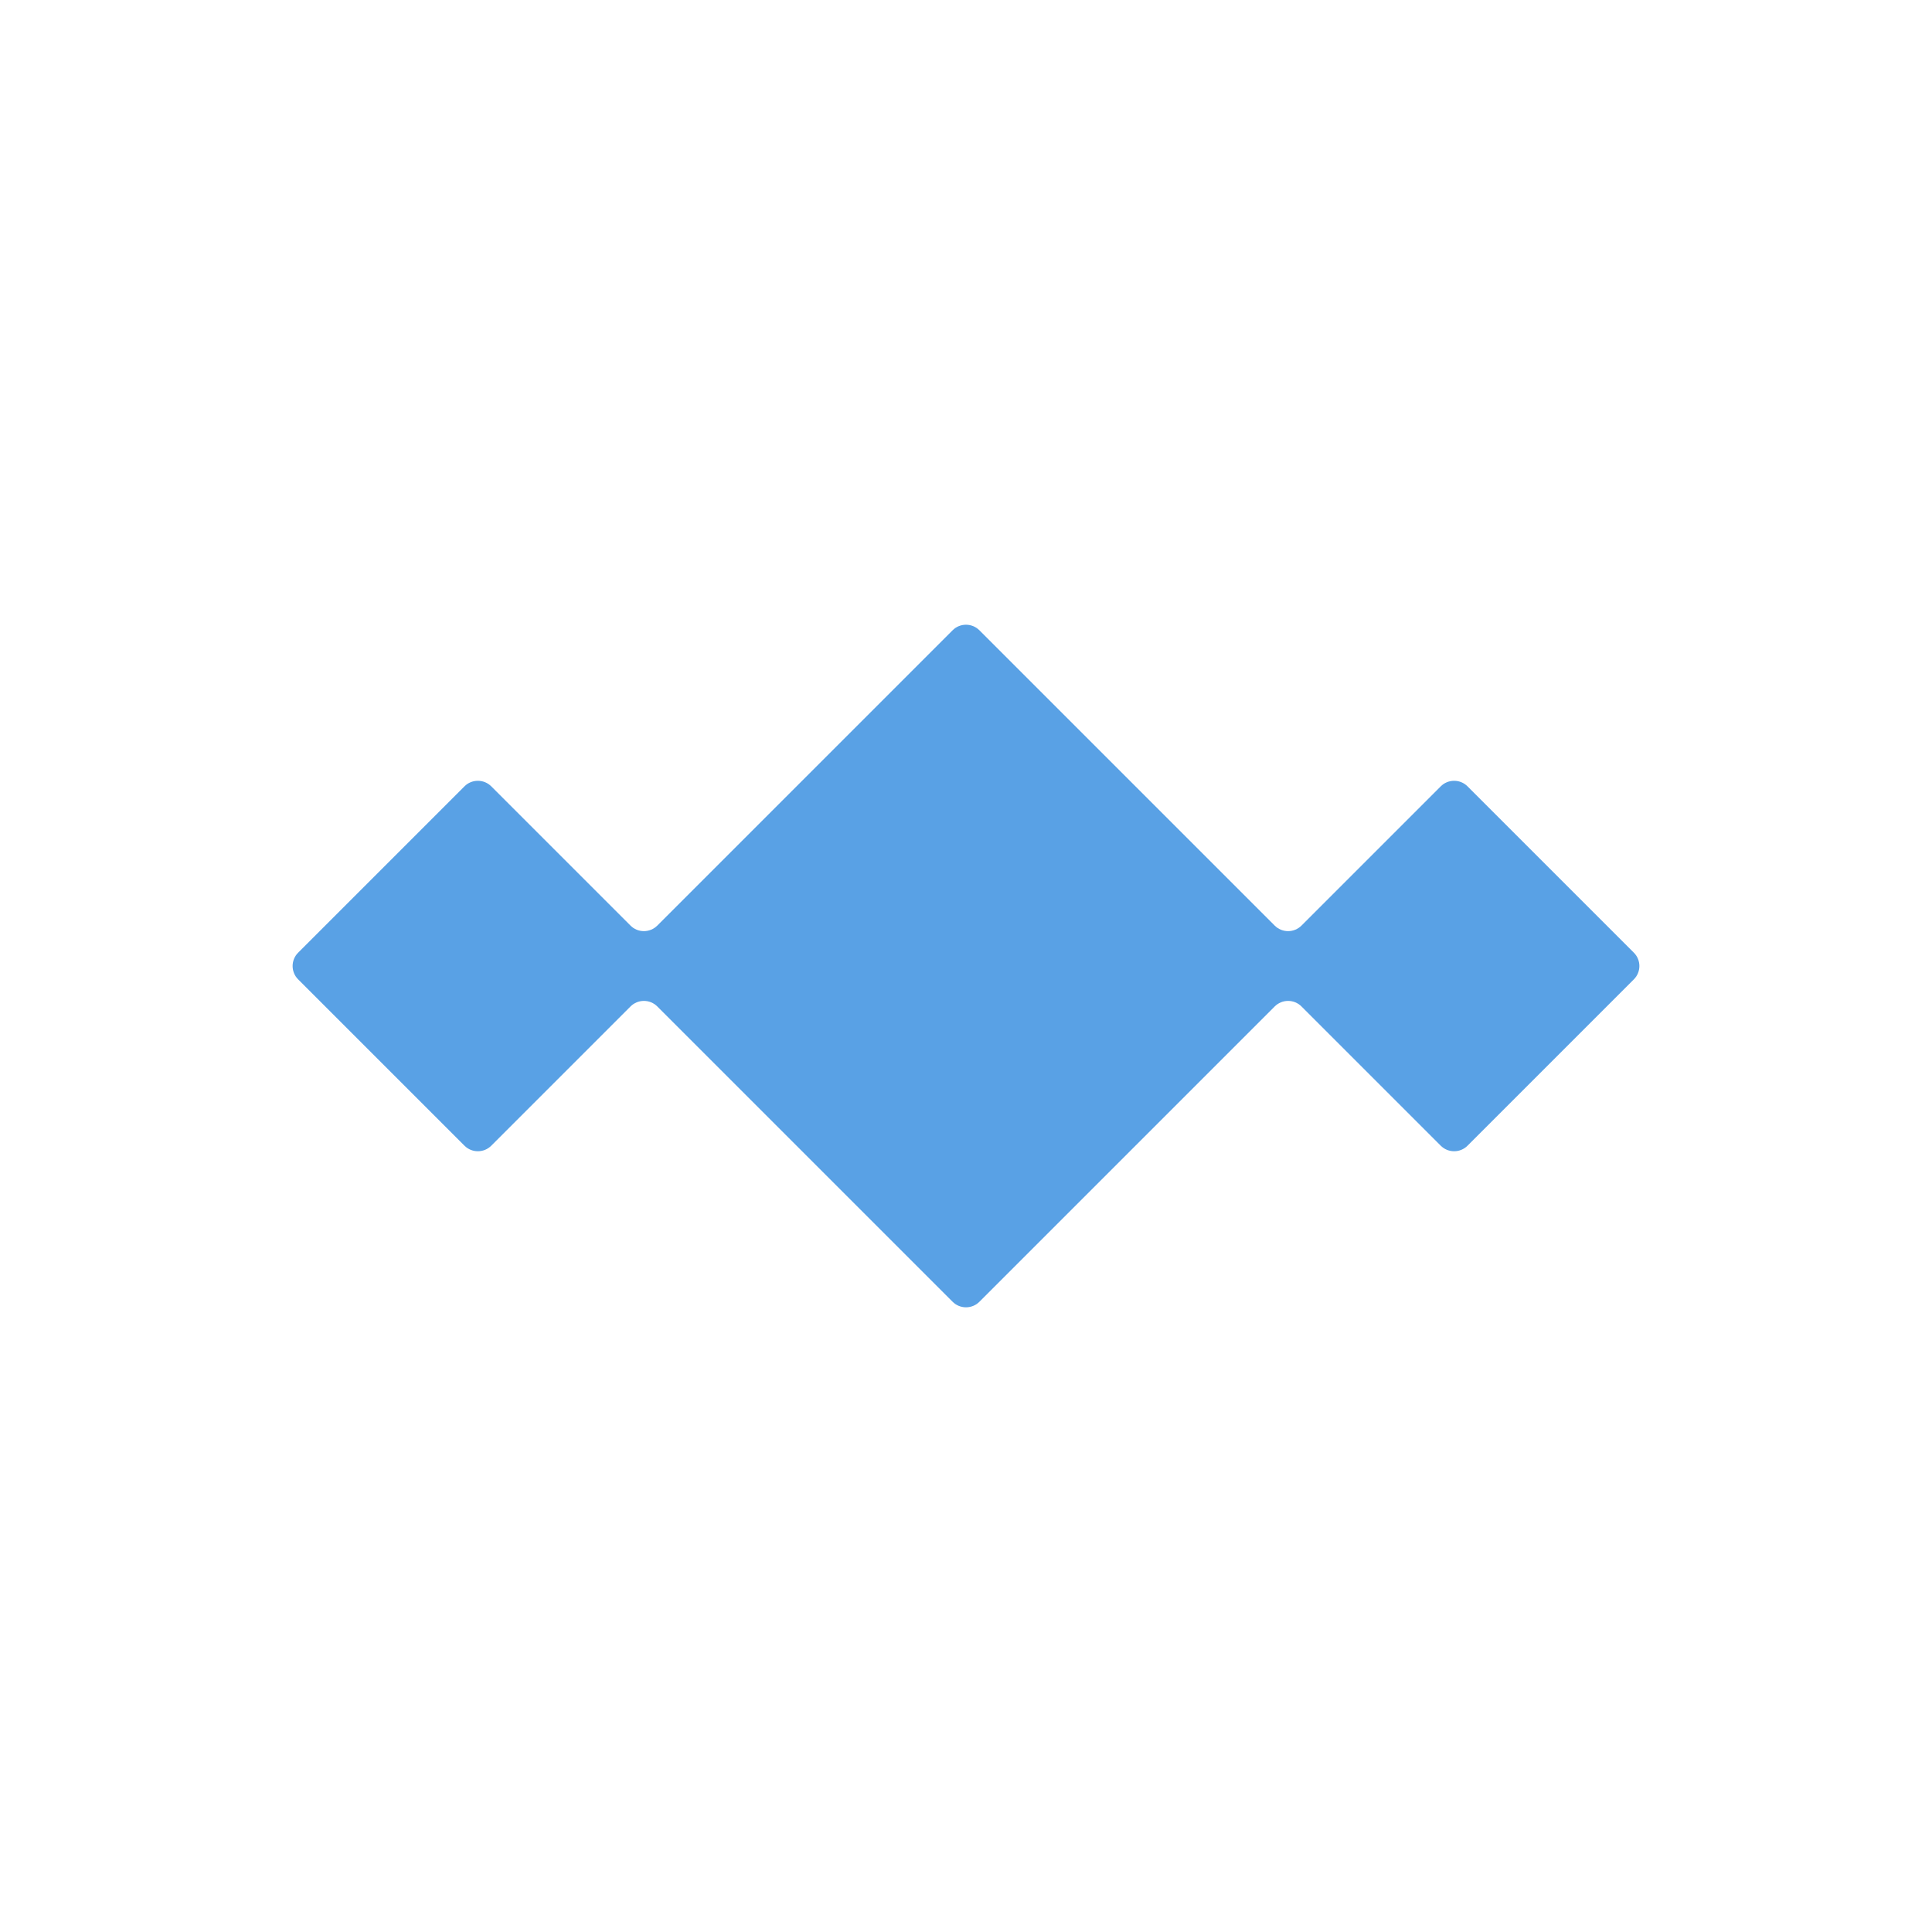
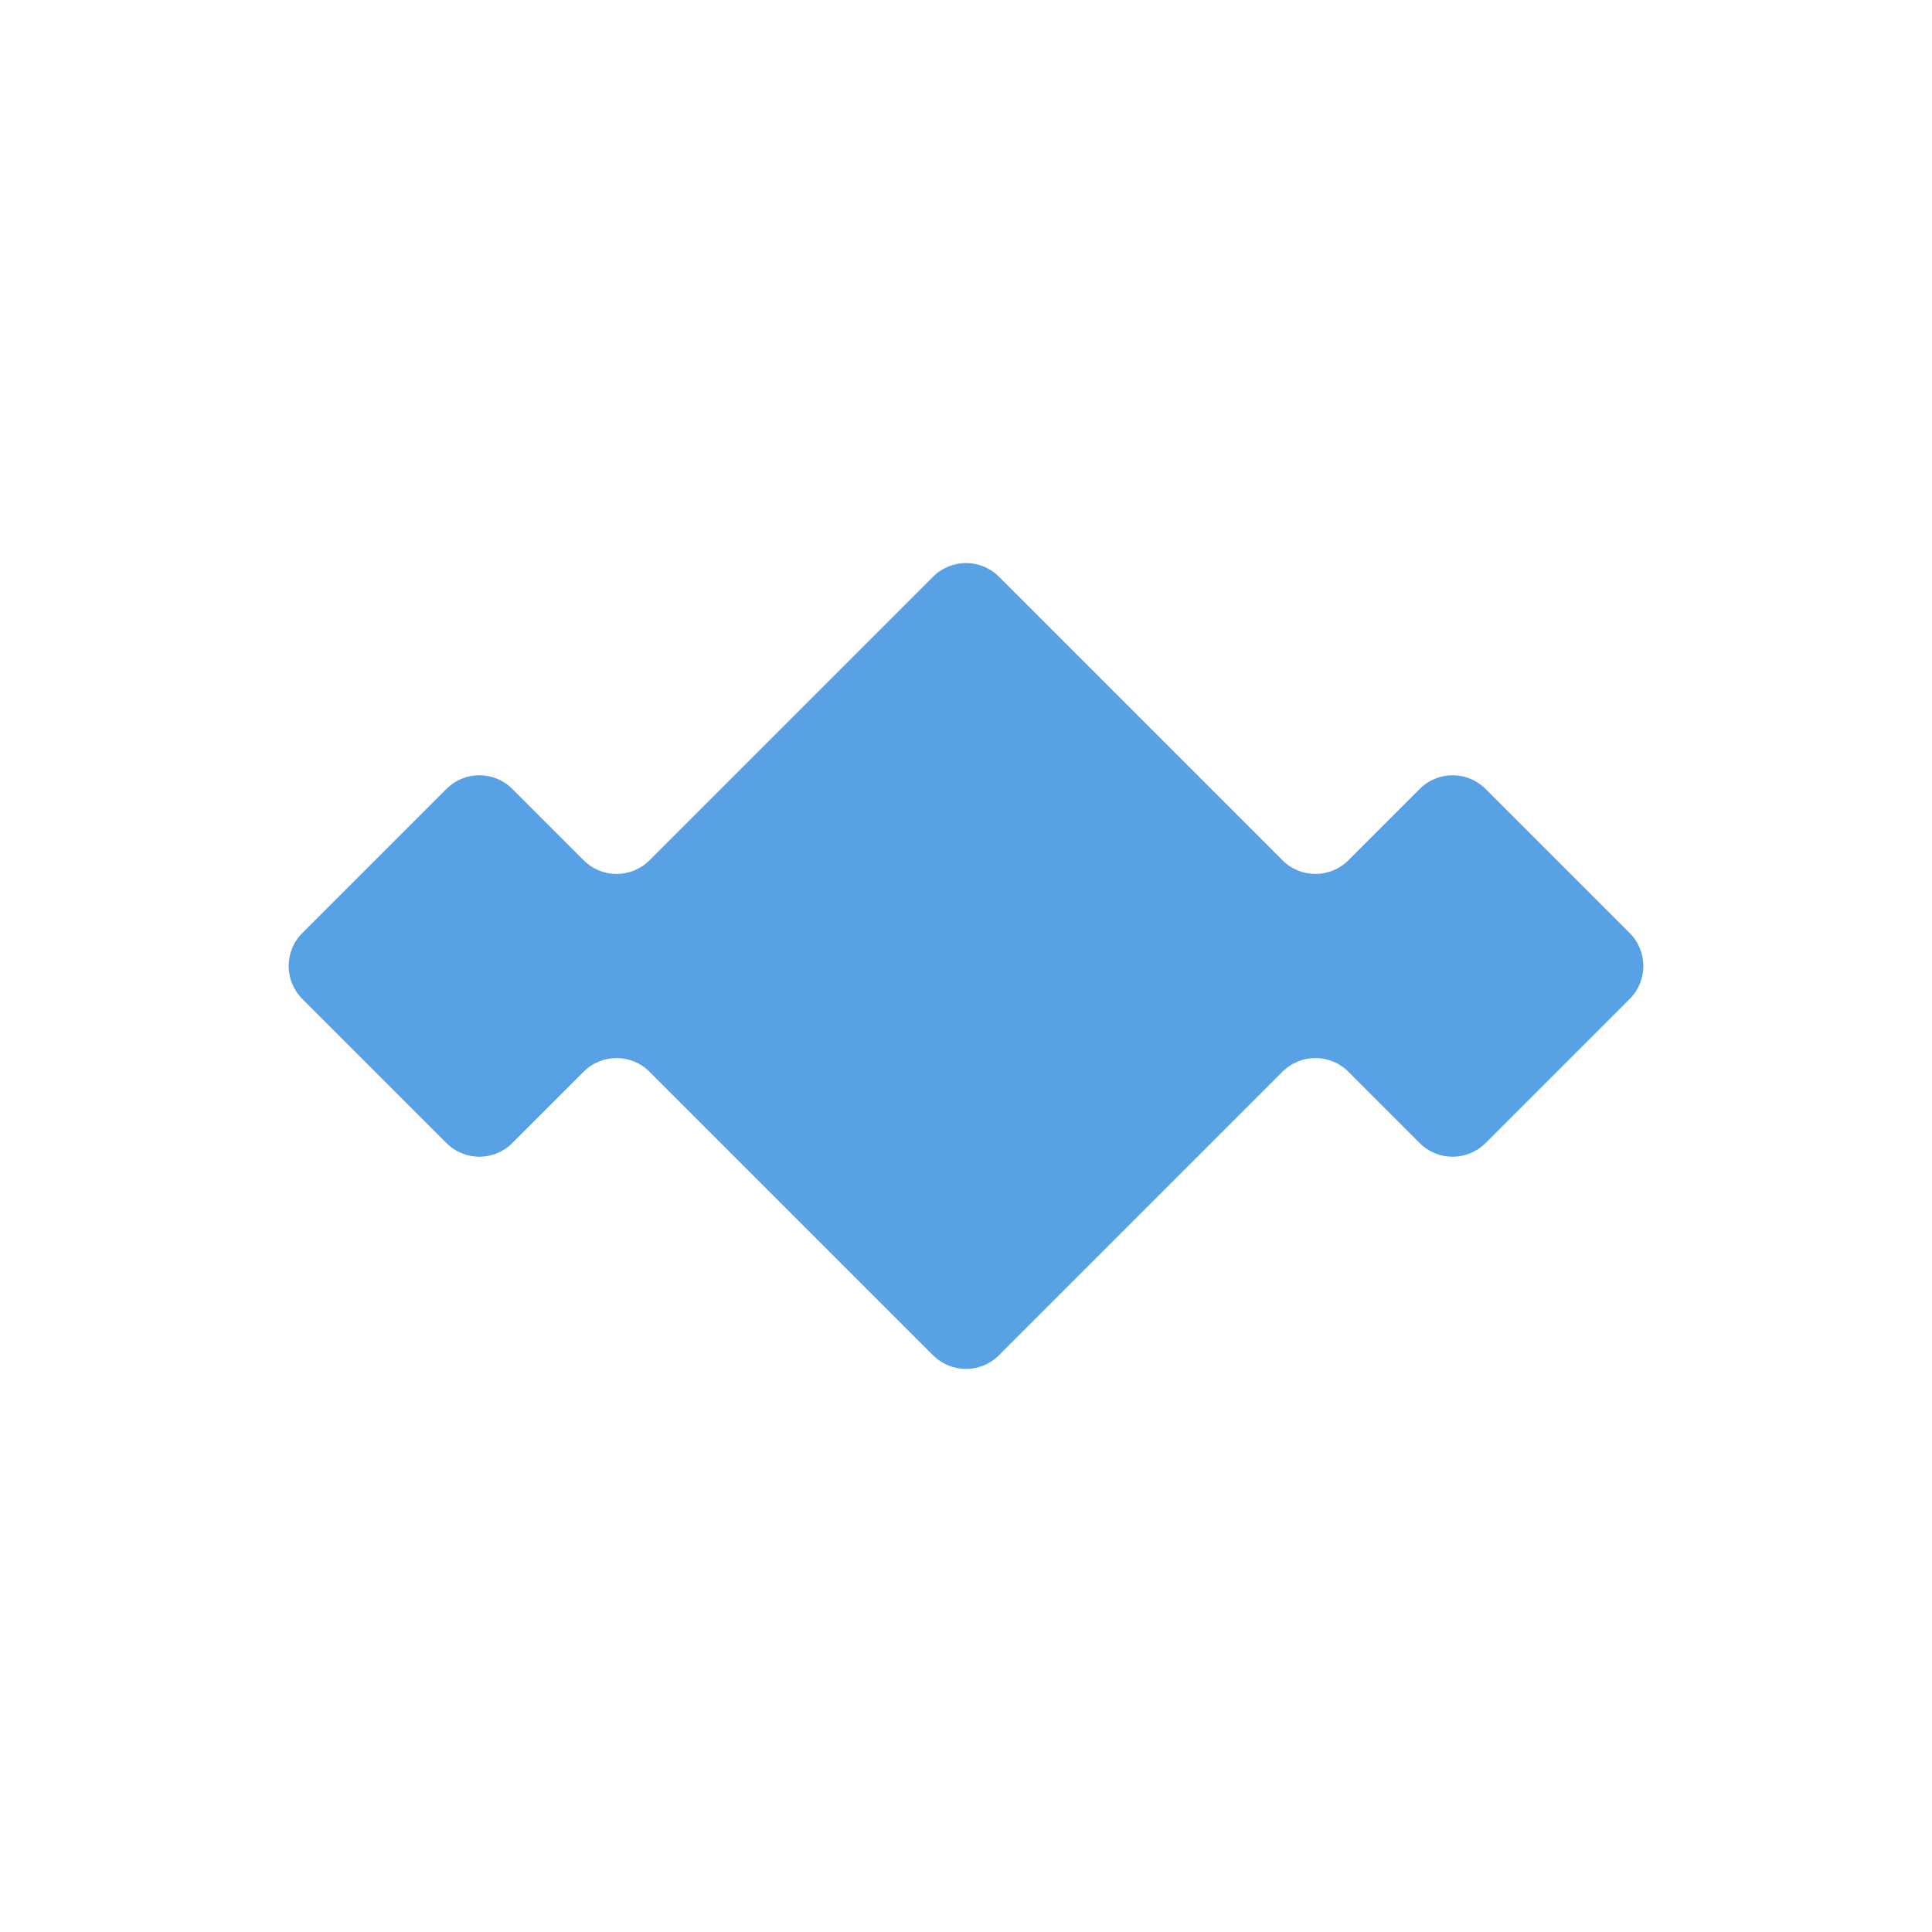
<svg xmlns="http://www.w3.org/2000/svg" id="Layer_1" data-name="Layer 1" viewBox="0 0 512 512">
  <defs>
    <style>
      .cls-1 {
        fill: #59a1e5;
      }
    </style>
  </defs>
-   <path class="cls-1" d="M256,346.45c-1.34,0-2.59-.52-3.54-1.46l-78.28-78.28c-.94-.94-2.21-1.46-3.54-1.46s-2.6.53-3.54,1.46l-36.92,36.92c-.94.94-2.2,1.46-3.54,1.46s-2.59-.52-3.54-1.46l-44.09-44.09c-1.95-1.95-1.95-5.12,0-7.07l44.09-44.09c.94-.94,2.2-1.46,3.54-1.46s2.59.52,3.54,1.46l36.92,36.92c.94.94,2.21,1.46,3.54,1.46s2.6-.53,3.54-1.46l78.28-78.28c.94-.94,2.2-1.46,3.54-1.46s2.59.52,3.54,1.46l78.28,78.28c.94.94,2.21,1.46,3.54,1.46s2.6-.53,3.54-1.46l36.92-36.92c.94-.94,2.2-1.46,3.54-1.46s2.59.52,3.54,1.46l44.09,44.09c1.95,1.95,1.95,5.12,0,7.07l-44.09,44.09c-.94.94-2.2,1.46-3.54,1.46s-2.59-.52-3.54-1.46l-36.92-36.92c-.94-.94-2.21-1.46-3.54-1.46s-2.6.53-3.54,1.46l-78.28,78.28c-.94.94-2.2,1.46-3.54,1.46Z" />
+   <path class="cls-1" d="M431.89,247.28l-38.21-38.21c-4.82-4.82-12.62-4.82-17.44,0l-18.92,18.92c-4.82,4.82-12.62,4.82-17.44,0l-75.16-75.16c-4.82-4.82-12.62-4.82-17.44,0l-75.16,75.16c-4.82,4.82-12.62,4.82-17.44,0l-18.92-18.92c-4.82-4.82-12.62-4.82-17.44,0l-38.21,38.21c-4.82,4.82-4.82,12.62,0,17.44l38.21,38.21c4.82,4.82,12.62,4.82,17.44,0l18.92-18.92c4.82-4.82,12.62-4.82,17.44,0l75.16,75.16c4.82,4.82,12.62,4.82,17.44,0l75.16-75.16c4.82-4.82,12.62-4.82,17.44,0l18.92,18.92c4.82,4.82,12.62,4.82,17.44,0l38.21-38.21c4.82-4.82,4.82-12.62,0-17.44Z" />
</svg>
